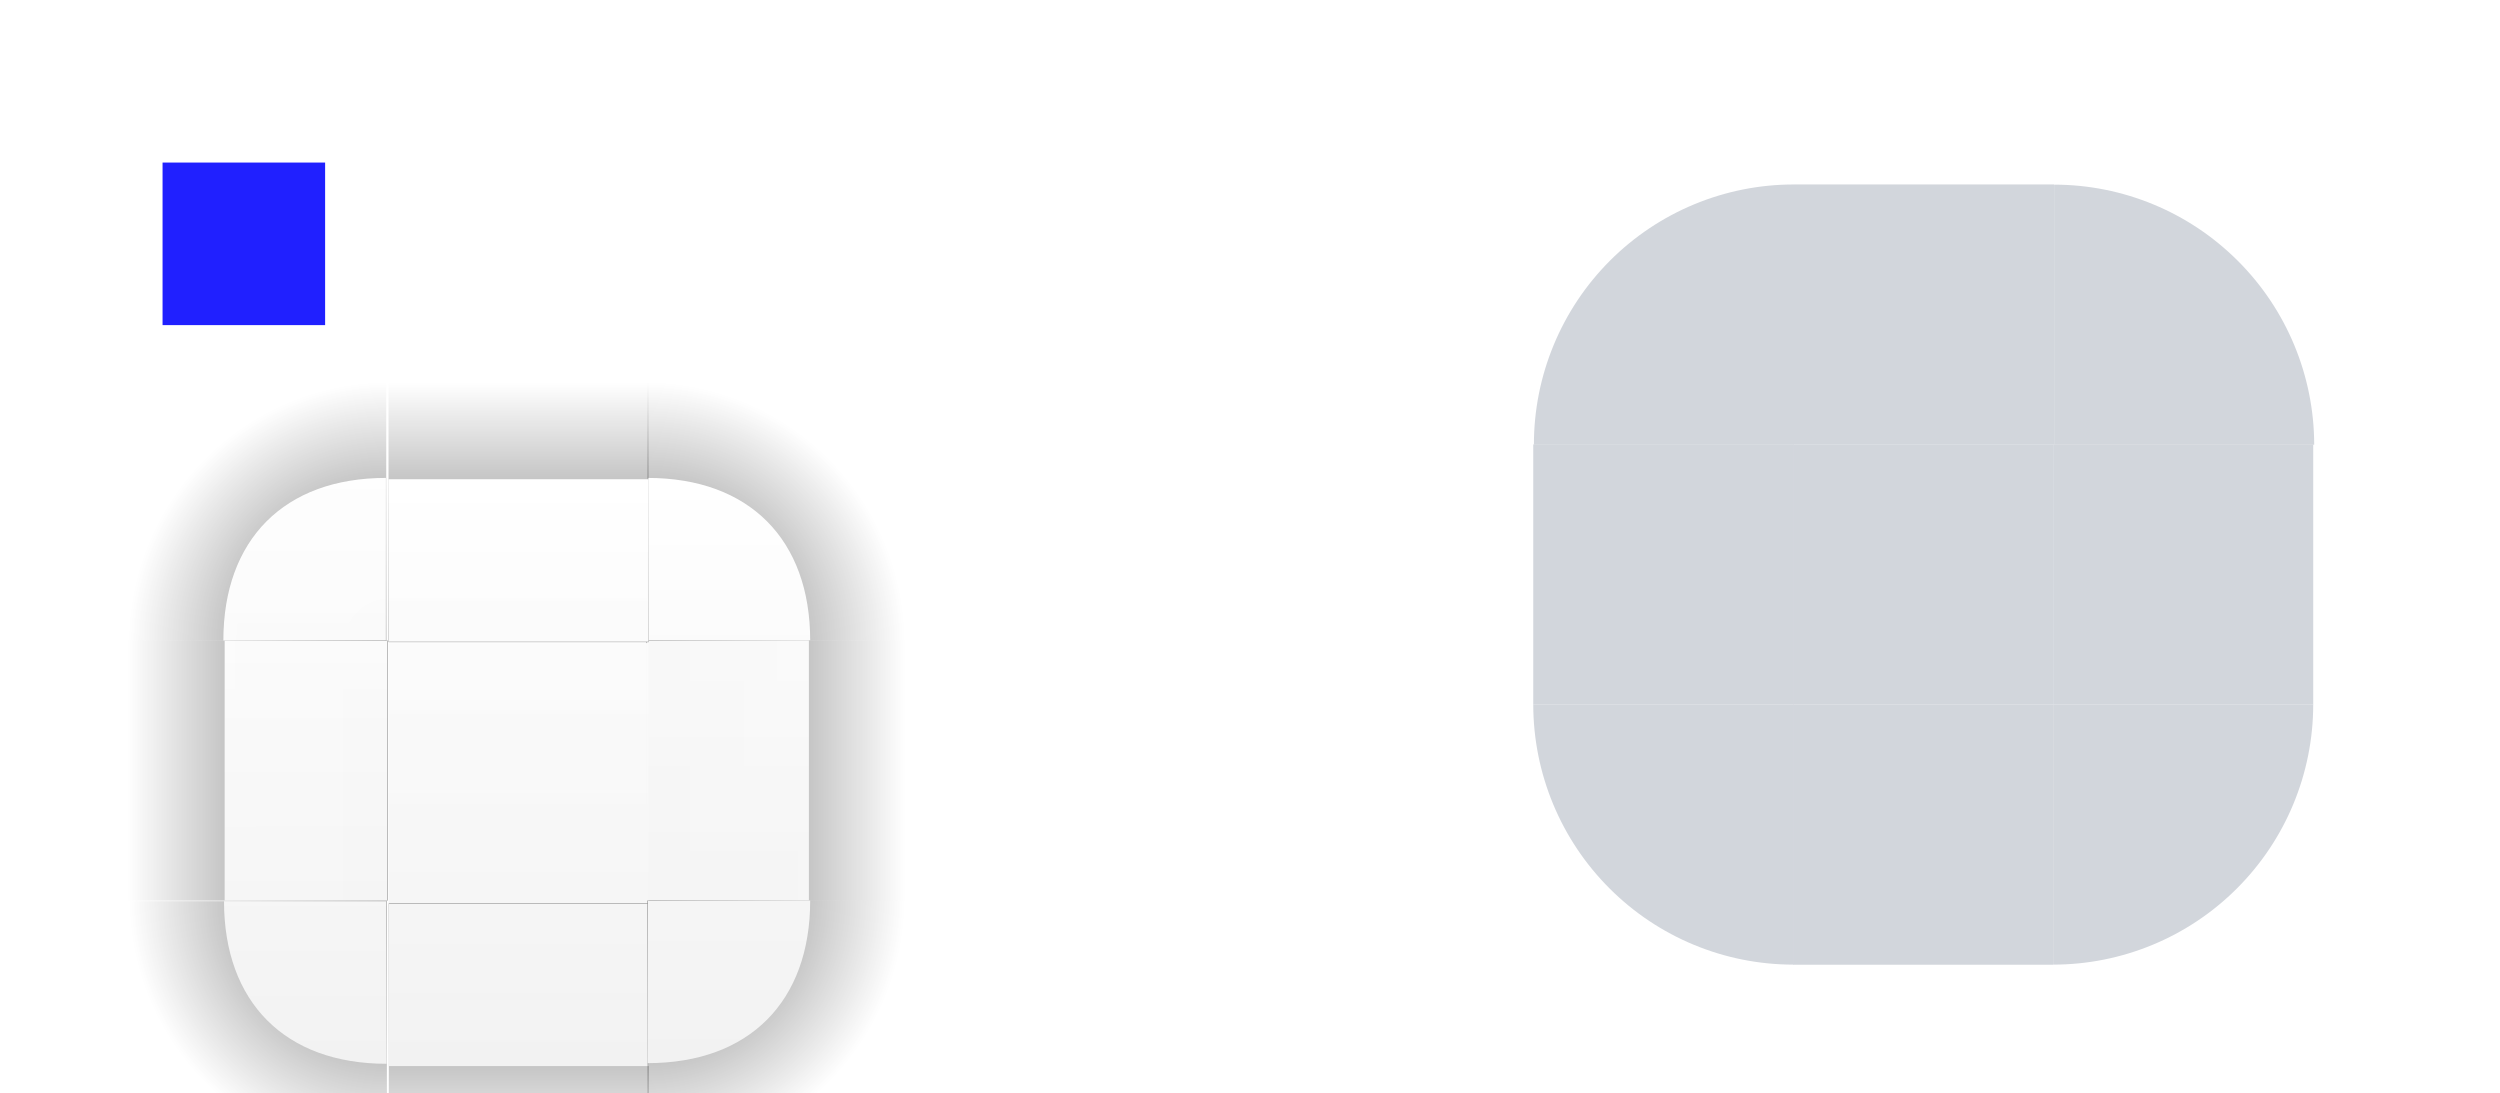
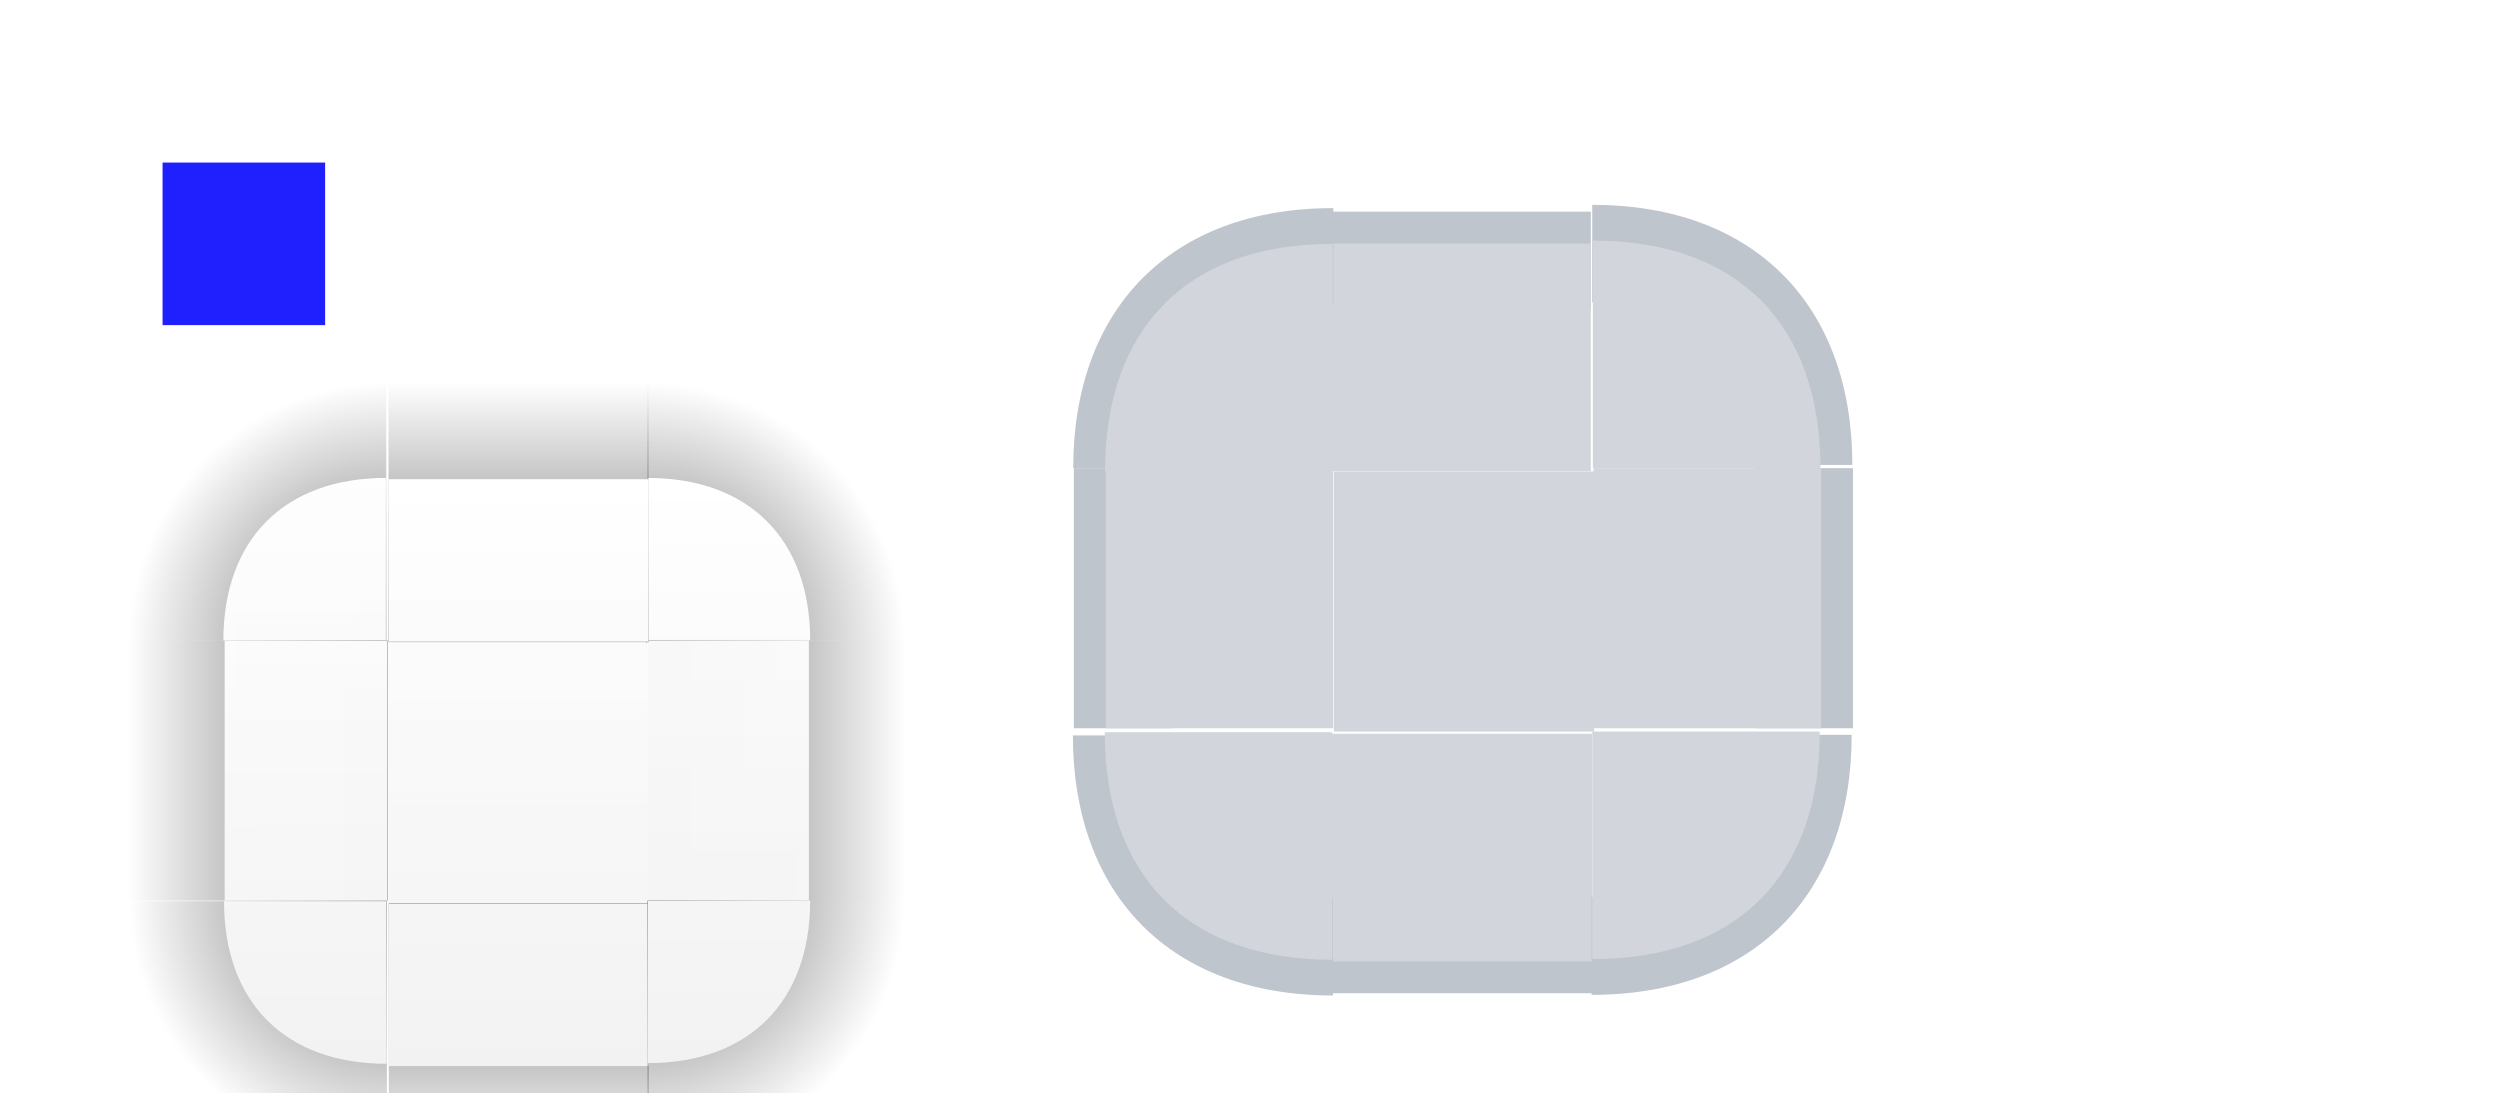
<svg xmlns="http://www.w3.org/2000/svg" xmlns:ns1="http://www.openswatchbook.org/uri/2009/osb" xmlns:xlink="http://www.w3.org/1999/xlink" id="svg7080" version="1.0" viewBox="0 0 76.895 33.603" height="33.603" width="76.895">
  <defs id="defs7082">
    <linearGradient id="linearGradient2091">
-       <stop style="stop-color:#f2f2f2;stop-opacity:1" offset="0" id="stop2087" />
-       <stop style="stop-color:#ffffff;stop-opacity:0.996" offset="1" id="stop2089" />
+       <stop id="stop2087" offset="0" style="stop-color:#f2f2f2;stop-opacity:1" />
+       <stop id="stop2089" offset="1" style="stop-color:#ffffff;stop-opacity:0.996" />
    </linearGradient>
    <linearGradient id="linearGradient2085">
-       <stop style="stop-color:#f2f2f2;stop-opacity:1" offset="0" id="stop2081" />
-       <stop style="stop-color:#ffffff;stop-opacity:0.996" offset="1" id="stop2083" />
+       <stop id="stop2081" offset="0" style="stop-color:#f2f2f2;stop-opacity:1" />
+       <stop id="stop2083" offset="1" style="stop-color:#ffffff;stop-opacity:0.996" />
    </linearGradient>
    <linearGradient id="linearGradient2073">
-       <stop id="stop2069" offset="0" style="stop-color:#f2f2f2;stop-opacity:1" />
-       <stop id="stop2071" offset="1" style="stop-color:#ffffff;stop-opacity:1" />
+       <stop style="stop-color:#f2f2f2;stop-opacity:1" offset="0" id="stop2069" />
+       <stop style="stop-color:#ffffff;stop-opacity:1" offset="1" id="stop2071" />
    </linearGradient>
    <linearGradient id="linearGradient2067">
-       <stop style="stop-color:#f2f2f2;stop-opacity:1" offset="0" id="stop2063" />
-       <stop style="stop-color:#ffffff;stop-opacity:0.978" offset="1" id="stop2065" />
+       <stop id="stop2063" offset="0" style="stop-color:#f2f2f2;stop-opacity:1" />
+       <stop id="stop2065" offset="1" style="stop-color:#ffffff;stop-opacity:0.978" />
    </linearGradient>
    <linearGradient id="linearGradient2061">
-       <stop style="stop-color:#f2f2f2;stop-opacity:1" offset="0" id="stop2057" />
-       <stop style="stop-color:#ffffff;stop-opacity:0.973" offset="1" id="stop2059" />
+       <stop id="stop2057" offset="0" style="stop-color:#f2f2f2;stop-opacity:1" />
+       <stop id="stop2059" offset="1" style="stop-color:#ffffff;stop-opacity:0.973" />
    </linearGradient>
    <linearGradient id="linearGradient2049">
-       <stop id="stop2045" offset="0" style="stop-color:#f2f2f2;stop-opacity:1" />
-       <stop id="stop2047" offset="1" style="stop-color:#ffffff;stop-opacity:0.991" />
+       <stop style="stop-color:#f2f2f2;stop-opacity:1" offset="0" id="stop2045" />
+       <stop style="stop-color:#ffffff;stop-opacity:0.991" offset="1" id="stop2047" />
    </linearGradient>
    <linearGradient id="linearGradient2043">
-       <stop style="stop-color:#f2f2f2;stop-opacity:1" offset="0" id="stop2039" />
-       <stop style="stop-color:#ffffff;stop-opacity:0.996" offset="1" id="stop2041" />
+       <stop id="stop2039" offset="0" style="stop-color:#f2f2f2;stop-opacity:1" />
+       <stop id="stop2041" offset="1" style="stop-color:#ffffff;stop-opacity:0.996" />
    </linearGradient>
    <linearGradient id="linearGradient2037">
-       <stop style="stop-color:#f2f2f2;stop-opacity:1" offset="0" id="stop2033" />
-       <stop style="stop-color:#ffffff;stop-opacity:1" offset="1" id="stop2035" />
+       <stop id="stop2033" offset="0" style="stop-color:#f2f2f2;stop-opacity:1" />
+       <stop id="stop2035" offset="1" style="stop-color:#ffffff;stop-opacity:1" />
    </linearGradient>
    <linearGradient id="linearGradient2025">
-       <stop id="stop2021" offset="0" style="stop-color:#f2f2f2;stop-opacity:1" />
-       <stop id="stop2023" offset="1" style="stop-color:#ffffff;stop-opacity:0.987" />
+       <stop style="stop-color:#f2f2f2;stop-opacity:1" offset="0" id="stop2021" />
+       <stop style="stop-color:#ffffff;stop-opacity:0.987" offset="1" id="stop2023" />
    </linearGradient>
-     <linearGradient id="linearGradient835" ns1:paint="solid">
-       <stop style="stop-color:#000000;stop-opacity:1;" offset="0" id="stop833" />
+     <linearGradient ns1:paint="solid" id="linearGradient835">
+       <stop id="stop833" offset="0" style="stop-color:#000000;stop-opacity:1;" />
    </linearGradient>
-     <style id="current-color-scheme" type="text/css">
+     <style type="text/css" id="current-color-scheme">
          .ColorScheme-Text {
          color:#31363b;
          }
          .ColorScheme-Background{
          
          }
          .ColorScheme-ViewText {
          color:#31363b;
          }
          .ColorScheme-ViewBackground{
          color:#fcfcfc;
          }
          .ColorScheme-ViewHover {
          color:#3daee9;
          }
          .ColorScheme-ViewFocus{
          color:#3daee9;
          }
          .ColorScheme-ButtonText {
          color:#31363b;
          }
          .ColorScheme-ButtonBackground{
          
          }
          .ColorScheme-ButtonHover {
          color:#3daee9;
          }
          .ColorScheme-ButtonFocus{
          color:#3daee9;
          }
      </style>
-     <linearGradient id="fill" ns1:paint="solid">
-       <stop style="stop-color:#ffffff;stop-opacity:1;" offset="0" id="stop1075" />
+     <linearGradient ns1:paint="solid" id="fill">
+       <stop id="stop1075" offset="0" style="stop-color:#ffffff;stop-opacity:1;" />
    </linearGradient>
-     <linearGradient gradientTransform="matrix(1,0,0,0.4,-311.7493,25.97372)" xlink:href="#fill" id="linearGradient1980" gradientUnits="userSpaceOnUse" x1="328.215" y1="-169.984" x2="344.215" y2="-169.984" />
-     <linearGradient gradientTransform="matrix(0.4000036,0,0,0.4000021,-41.17562,-104.0862)" xlink:href="#fill" id="linearGradient1994" gradientUnits="userSpaceOnUse" x1="204.167" y1="297.627" x2="211.667" y2="297.627" />
-     <linearGradient y2="-169.984" x2="344.215" y1="-169.984" x1="328.215" gradientTransform="matrix(1,0,0,0.4,-368.7344,53.02826)" gradientUnits="userSpaceOnUse" id="linearGradient881" xlink:href="#fill" />
-     <linearGradient y2="-169.984" x2="344.215" y1="-169.984" x1="328.215" gradientTransform="matrix(1,0,0,0.4,-368.7344,34.02826)" gradientUnits="userSpaceOnUse" id="linearGradient885" xlink:href="#fill" />
-     <linearGradient y2="297.627" x2="211.667" y1="297.627" x1="204.167" gradientTransform="matrix(0.4000036,0,0,-0.4000021,-41.17561,153.0168)" gradientUnits="userSpaceOnUse" id="linearGradient897" xlink:href="#fill" />
-     <radialGradient xlink:href="#linearGradient922" id="radialGradient1020" gradientUnits="userSpaceOnUse" gradientTransform="matrix(2.286,0.0177,-0.0177,2.292,95.51,-181.2)" cx="-72.4" cy="141.3" fx="-72.4" fy="141.3" r="3.5" />
+     <linearGradient y2="-169.984" x2="344.215" y1="-169.984" x1="328.215" gradientUnits="userSpaceOnUse" id="linearGradient1980" xlink:href="#fill" gradientTransform="matrix(1,0,0,0.4,-311.7493,25.97372)" />
+     <linearGradient y2="297.627" x2="211.667" y1="297.627" x1="204.167" gradientUnits="userSpaceOnUse" id="linearGradient1994" xlink:href="#fill" gradientTransform="matrix(0.4000036,0,0,0.4000021,-41.17562,-104.0862)" />
+     <linearGradient xlink:href="#fill" id="linearGradient881" gradientUnits="userSpaceOnUse" gradientTransform="matrix(1,0,0,0.4,-368.7344,53.02826)" x1="328.215" y1="-169.984" x2="344.215" y2="-169.984" />
+     <linearGradient xlink:href="#fill" id="linearGradient885" gradientUnits="userSpaceOnUse" gradientTransform="matrix(1,0,0,0.4,-368.7344,34.02826)" x1="328.215" y1="-169.984" x2="344.215" y2="-169.984" />
+     <linearGradient xlink:href="#fill" id="linearGradient897" gradientUnits="userSpaceOnUse" gradientTransform="matrix(0.4000036,0,0,-0.4000021,-41.17561,153.0168)" x1="204.167" y1="297.627" x2="211.667" y2="297.627" />
+     <radialGradient r="3.5" fy="141.3" fx="-72.4" cy="141.3" cx="-72.4" gradientTransform="matrix(2.286,0.0177,-0.0177,2.292,95.51,-181.2)" gradientUnits="userSpaceOnUse" id="radialGradient1020" xlink:href="#linearGradient922" />
    <linearGradient id="linearGradient922">
-       <stop style="stop-color:#000000;stop-opacity:1" offset="0" id="stop918" />
-       <stop style="stop-color:#000000;stop-opacity:0" offset="1" id="stop920" />
+       <stop id="stop918" offset="0" style="stop-color:#000000;stop-opacity:1" />
+       <stop id="stop920" offset="1" style="stop-color:#000000;stop-opacity:0" />
    </linearGradient>
-     <linearGradient ns1:paint="solid" id="focus">
-       <stop id="stop3508" offset="0" style="stop-color:#f8f8f8;stop-opacity:1;" />
+     <linearGradient id="focus" ns1:paint="solid">
+       <stop style="stop-color:#f8f8f8;stop-opacity:1;" offset="0" id="stop3508" />
    </linearGradient>
-     <radialGradient xlink:href="#linearGradient922" id="radialGradient1010" gradientUnits="userSpaceOnUse" gradientTransform="matrix(2.286,0.0177,-0.0177,2.292,95.51,-181.2)" cx="-72.4" cy="141.3" fx="-72.4" fy="141.3" r="3.5" />
-     <radialGradient xlink:href="#linearGradient922" id="radialGradient1000" gradientUnits="userSpaceOnUse" gradientTransform="matrix(2.286,0.0177,-0.0177,2.292,95.51,-181.2)" cx="-72.4" cy="141.3" fx="-72.4" fy="141.3" r="3.5" />
-     <linearGradient xlink:href="#linearGradient939" id="linearGradient990" gradientUnits="userSpaceOnUse" gradientTransform="matrix(1.143,0,0,1,10.28,0.7298)" x1="-72.48" y1="147.2" x2="-65.48" y2="147.2" />
+     <radialGradient r="3.5" fy="141.3" fx="-72.4" cy="141.3" cx="-72.4" gradientTransform="matrix(2.286,0.0177,-0.0177,2.292,95.51,-181.2)" gradientUnits="userSpaceOnUse" id="radialGradient1010" xlink:href="#linearGradient922" />
+     <radialGradient r="3.5" fy="141.3" fx="-72.4" cy="141.3" cx="-72.4" gradientTransform="matrix(2.286,0.0177,-0.0177,2.292,95.51,-181.2)" gradientUnits="userSpaceOnUse" id="radialGradient1000" xlink:href="#linearGradient922" />
+     <linearGradient y2="147.2" x2="-65.48" y1="147.2" x1="-72.48" gradientTransform="matrix(1.143,0,0,1,10.28,0.7298)" gradientUnits="userSpaceOnUse" id="linearGradient990" xlink:href="#linearGradient939" />
    <linearGradient id="linearGradient939">
-       <stop style="stop-color:#000000;stop-opacity:1" offset="0" id="stop935" />
-       <stop style="stop-color:#020202;stop-opacity:0" offset="1" id="stop937" />
+       <stop id="stop935" offset="0" style="stop-color:#000000;stop-opacity:1" />
+       <stop id="stop937" offset="1" style="stop-color:#020202;stop-opacity:0" />
    </linearGradient>
-     <radialGradient xlink:href="#linearGradient922" id="radialGradient924" cx="-72.4" cy="141.3" fx="-72.4" fy="141.3" r="3.5" gradientUnits="userSpaceOnUse" gradientTransform="matrix(2.286,0.0177,-0.0177,2.292,95.51,-181.2)" />
-     <linearGradient xlink:href="#linearGradient939" id="linearGradient1877" gradientUnits="userSpaceOnUse" gradientTransform="matrix(1.143,0,0,1,10.28,0.7298)" x1="-72.48" y1="147.2" x2="-65.48" y2="147.2" />
-     <linearGradient xlink:href="#linearGradient939" id="linearGradient1881" gradientUnits="userSpaceOnUse" gradientTransform="matrix(1.143,0,0,1,10.28,0.7298)" x1="-72.48" y1="147.2" x2="-65.48" y2="147.2" />
-     <linearGradient xlink:href="#linearGradient939" id="linearGradient1885" gradientUnits="userSpaceOnUse" gradientTransform="matrix(1.143,0,0,1,10.28,0.7298)" x1="-72.48" y1="147.2" x2="-65.48" y2="147.2" />
-     <linearGradient gradientUnits="userSpaceOnUse" y2="136.3" x2="-67.41" y1="154.3" x1="-67.41" id="linearGradient2027" xlink:href="#linearGradient2037" />
-     <linearGradient gradientUnits="userSpaceOnUse" y2="136.3" x2="-67.41" y1="154.5" x1="-67.42" id="linearGradient2029" xlink:href="#linearGradient2025" />
-     <linearGradient gradientUnits="userSpaceOnUse" y2="147.9" x2="-67.55" y1="147.9" x1="-85.58" id="linearGradient2031" xlink:href="#linearGradient2043" />
-     <linearGradient gradientUnits="userSpaceOnUse" y2="138.9" x2="-67.51" y1="156.9" x1="-67.51" id="linearGradient2051" xlink:href="#linearGradient2061" />
-     <linearGradient gradientUnits="userSpaceOnUse" y2="11.61" x2="43.31" y1="29.64" x1="43.31" id="linearGradient2053" xlink:href="#linearGradient2067" gradientTransform="translate(-28.37,3.125)" />
-     <linearGradient gradientUnits="userSpaceOnUse" y2="139.2" x2="-67.51" y1="157.1" x1="-67.52" id="linearGradient2055" xlink:href="#linearGradient2049" />
-     <linearGradient gradientUnits="userSpaceOnUse" y2="154.3" x2="-67.41" y1="136.3" x1="-67.41" id="linearGradient2075" xlink:href="#linearGradient2085" />
-     <linearGradient gradientUnits="userSpaceOnUse" y2="150.5" x2="-85.58" y1="150.5" x1="-67.55" id="linearGradient2077" xlink:href="#linearGradient2091" />
-     <linearGradient gradientUnits="userSpaceOnUse" y2="154.3" x2="-67.38" y1="136.3" x1="-67.41" id="linearGradient2079" xlink:href="#linearGradient2073" />
+     <radialGradient gradientTransform="matrix(2.286,0.0177,-0.0177,2.292,95.51,-181.2)" gradientUnits="userSpaceOnUse" r="3.5" fy="141.3" fx="-72.4" cy="141.3" cx="-72.4" id="radialGradient924" xlink:href="#linearGradient922" />
+     <linearGradient y2="147.2" x2="-65.48" y1="147.2" x1="-72.48" gradientTransform="matrix(1.143,0,0,1,10.28,0.7298)" gradientUnits="userSpaceOnUse" id="linearGradient1877" xlink:href="#linearGradient939" />
+     <linearGradient y2="147.2" x2="-65.48" y1="147.2" x1="-72.48" gradientTransform="matrix(1.143,0,0,1,10.28,0.7298)" gradientUnits="userSpaceOnUse" id="linearGradient1881" xlink:href="#linearGradient939" />
+     <linearGradient y2="147.2" x2="-65.48" y1="147.2" x1="-72.48" gradientTransform="matrix(1.143,0,0,1,10.28,0.7298)" gradientUnits="userSpaceOnUse" id="linearGradient1885" xlink:href="#linearGradient939" />
+     <linearGradient xlink:href="#linearGradient2037" id="linearGradient2027" x1="-67.41" y1="154.3" x2="-67.41" y2="136.3" gradientUnits="userSpaceOnUse" />
+     <linearGradient xlink:href="#linearGradient2025" id="linearGradient2029" x1="-67.42" y1="154.5" x2="-67.41" y2="136.3" gradientUnits="userSpaceOnUse" />
+     <linearGradient xlink:href="#linearGradient2043" id="linearGradient2031" x1="-85.58" y1="147.9" x2="-67.55" y2="147.9" gradientUnits="userSpaceOnUse" />
+     <linearGradient xlink:href="#linearGradient2061" id="linearGradient2051" x1="-67.51" y1="156.9" x2="-67.51" y2="138.9" gradientUnits="userSpaceOnUse" />
+     <linearGradient gradientTransform="translate(-28.37,3.125)" xlink:href="#linearGradient2067" id="linearGradient2053" x1="43.31" y1="29.64" x2="43.31" y2="11.61" gradientUnits="userSpaceOnUse" />
+     <linearGradient xlink:href="#linearGradient2049" id="linearGradient2055" x1="-67.52" y1="157.1" x2="-67.51" y2="139.2" gradientUnits="userSpaceOnUse" />
+     <linearGradient xlink:href="#linearGradient2085" id="linearGradient2075" x1="-67.41" y1="136.3" x2="-67.41" y2="154.3" gradientUnits="userSpaceOnUse" />
+     <linearGradient xlink:href="#linearGradient2091" id="linearGradient2077" x1="-67.55" y1="150.5" x2="-85.58" y2="150.5" gradientUnits="userSpaceOnUse" />
+     <linearGradient xlink:href="#linearGradient2073" id="linearGradient2079" x1="-67.41" y1="136.3" x2="-67.38" y2="154.3" gradientUnits="userSpaceOnUse" />
  </defs>
-   <rect id="hint-stretch-borders" height="5" x="5" width="5" y="5" style="opacity:0.875;fill:#0000ff" />
-   <g id="selected-topright" transform="translate(92.33,-121.6)">
-     <path id="path914" d="m -72.42,133.3 c 5,0 8,3.1 8,8 h -8 z" style="opacity:0.602;fill:url(#radialGradient924);fill-opacity:1;fill-rule:evenodd;stroke:none;stroke-width:0.266;stroke-linecap:square;stroke-linejoin:miter;stroke-miterlimit:4;stroke-dasharray:none;stroke-dashoffset:0;stroke-opacity:0.827;paint-order:normal" />
-     <path style="opacity:1;fill:url(#linearGradient2027);fill-opacity:1;fill-rule:evenodd;stroke:none;stroke-width:0.266;stroke-linecap:square;stroke-linejoin:miter;stroke-miterlimit:4;stroke-dasharray:none;stroke-dashoffset:0;stroke-opacity:0.827;paint-order:normal" d="m -72.41,136.3 c 3.13,0 5,1.9 5,5 h -5 z" id="path3506" />
+   <rect style="opacity:0.875;fill:#0000ff" y="5" width="5" x="5" height="5" id="hint-stretch-borders" />
+   <g transform="translate(92.33,-121.6)" id="selected-topright">
+     <path style="opacity:0.602;fill:url(#radialGradient924);fill-opacity:1;fill-rule:evenodd;stroke:none;stroke-width:0.266;stroke-linecap:square;stroke-linejoin:miter;stroke-miterlimit:4;stroke-dasharray:none;stroke-dashoffset:0;stroke-opacity:0.827;paint-order:normal" d="m -72.42,133.3 c 5,0 8,3.1 8,8 h -8 z" id="path914" />
+     <path id="path3506" d="m -72.41,136.3 c 3.13,0 5,1.9 5,5 h -5 z" style="opacity:1;fill:url(#linearGradient2027);fill-opacity:1;fill-rule:evenodd;stroke:none;stroke-width:0.266;stroke-linecap:square;stroke-linejoin:miter;stroke-miterlimit:4;stroke-dasharray:none;stroke-dashoffset:0;stroke-opacity:0.827;paint-order:normal" />
  </g>
-   <g id="selected-right" transform="translate(92.43,-124.2)">
-     <rect y="143.9" x="-72.56" height="8.001" width="8.001" id="rect933" style="opacity:0.602;fill:url(#linearGradient1877);fill-opacity:1;fill-rule:evenodd;stroke:none;stroke-width:0.267;stroke-linecap:square;stroke-linejoin:miter;stroke-miterlimit:4;stroke-dasharray:none;stroke-dashoffset:0;stroke-opacity:0.827;paint-order:normal" />
-     <rect style="opacity:1;fill:url(#linearGradient2051);fill-opacity:1;fill-rule:evenodd;stroke:none;stroke-width:0.267;stroke-linecap:square;stroke-linejoin:miter;stroke-miterlimit:4;stroke-dasharray:none;stroke-dashoffset:0;stroke-opacity:0.827;paint-order:normal" id="rect3504" width="5" height="8" x="-72.55" y="143.9" />
+   <g transform="translate(92.43,-124.2)" id="selected-right">
+     <rect style="opacity:0.602;fill:url(#linearGradient1877);fill-opacity:1;fill-rule:evenodd;stroke:none;stroke-width:0.267;stroke-linecap:square;stroke-linejoin:miter;stroke-miterlimit:4;stroke-dasharray:none;stroke-dashoffset:0;stroke-opacity:0.827;paint-order:normal" id="rect933" width="8.001" height="8.001" x="-72.56" y="143.9" />
+     <rect y="143.9" x="-72.55" height="8" width="5" id="rect3504" style="opacity:1;fill:url(#linearGradient2051);fill-opacity:1;fill-rule:evenodd;stroke:none;stroke-width:0.267;stroke-linecap:square;stroke-linejoin:miter;stroke-miterlimit:4;stroke-dasharray:none;stroke-dashoffset:0;stroke-opacity:0.827;paint-order:normal" />
  </g>
-   <rect y="19.78" x="11.95" height="8" width="8" id="selected-center" style="opacity:1;fill:url(#linearGradient2053);fill-opacity:1;fill-rule:evenodd;stroke:none;stroke-width:0.267;stroke-linecap:square;stroke-linejoin:miter;stroke-miterlimit:4;stroke-dasharray:none;stroke-dashoffset:0;stroke-opacity:0.827;paint-order:normal" />
-   <g transform="rotate(-90,-92.38,39.57)" id="selected-top">
-     <rect style="opacity:0.602;fill:url(#linearGradient1881);fill-opacity:1;fill-rule:evenodd;stroke:none;stroke-width:0.267;stroke-linecap:square;stroke-linejoin:miter;stroke-miterlimit:4;stroke-dasharray:none;stroke-dashoffset:0;stroke-opacity:0.827;paint-order:normal" id="rect964" width="8.001" height="8.001" x="-72.56" y="143.9" />
-     <rect y="143.9" x="-72.55" height="8" width="5" id="rect966" style="opacity:1;fill:url(#linearGradient2031);fill-opacity:1;fill-rule:evenodd;stroke:none;stroke-width:0.267;stroke-linecap:square;stroke-linejoin:miter;stroke-miterlimit:4;stroke-dasharray:none;stroke-dashoffset:0;stroke-opacity:0.827;paint-order:normal" />
+   <rect style="opacity:1;fill:url(#linearGradient2053);fill-opacity:1;fill-rule:evenodd;stroke:none;stroke-width:0.267;stroke-linecap:square;stroke-linejoin:miter;stroke-miterlimit:4;stroke-dasharray:none;stroke-dashoffset:0;stroke-opacity:0.827;paint-order:normal" id="selected-center" width="8" height="8" x="11.95" y="19.78" />
+   <g id="selected-top" transform="rotate(-90,-92.38,39.57)">
+     <rect y="143.9" x="-72.56" height="8.001" width="8.001" id="rect964" style="opacity:0.602;fill:url(#linearGradient1881);fill-opacity:1;fill-rule:evenodd;stroke:none;stroke-width:0.267;stroke-linecap:square;stroke-linejoin:miter;stroke-miterlimit:4;stroke-dasharray:none;stroke-dashoffset:0;stroke-opacity:0.827;paint-order:normal" />
+     <rect style="opacity:1;fill:url(#linearGradient2031);fill-opacity:1;fill-rule:evenodd;stroke:none;stroke-width:0.267;stroke-linecap:square;stroke-linejoin:miter;stroke-miterlimit:4;stroke-dasharray:none;stroke-dashoffset:0;stroke-opacity:0.827;paint-order:normal" id="rect966" width="5" height="8" x="-72.55" y="143.9" />
  </g>
-   <g transform="rotate(90,31.76,132.1)" id="selected-bottom">
-     <rect style="opacity:0.602;fill:url(#linearGradient1885);fill-opacity:1;fill-rule:evenodd;stroke:none;stroke-width:0.267;stroke-linecap:square;stroke-linejoin:miter;stroke-miterlimit:4;stroke-dasharray:none;stroke-dashoffset:0;stroke-opacity:0.827;paint-order:normal" id="rect974" width="8.001" height="8.001" x="-72.56" y="143.9" />
-     <rect y="143.9" x="-72.55" height="8" width="5" id="rect976" style="opacity:1;fill:url(#linearGradient2077);fill-opacity:1;fill-rule:evenodd;stroke:none;stroke-width:0.267;stroke-linecap:square;stroke-linejoin:miter;stroke-miterlimit:4;stroke-dasharray:none;stroke-dashoffset:0;stroke-opacity:0.827;paint-order:normal" />
+   <g id="selected-bottom" transform="rotate(90,31.76,132.1)">
+     <rect y="143.9" x="-72.56" height="8.001" width="8.001" id="rect974" style="opacity:0.602;fill:url(#linearGradient1885);fill-opacity:1;fill-rule:evenodd;stroke:none;stroke-width:0.267;stroke-linecap:square;stroke-linejoin:miter;stroke-miterlimit:4;stroke-dasharray:none;stroke-dashoffset:0;stroke-opacity:0.827;paint-order:normal" />
+     <rect style="opacity:1;fill:url(#linearGradient2077);fill-opacity:1;fill-rule:evenodd;stroke:none;stroke-width:0.267;stroke-linecap:square;stroke-linejoin:miter;stroke-miterlimit:4;stroke-dasharray:none;stroke-dashoffset:0;stroke-opacity:0.827;paint-order:normal" id="rect976" width="5" height="8" x="-72.55" y="143.9" />
  </g>
-   <g transform="matrix(-1,0,0,1,-60.64,-124.2)" id="selected-left">
-     <rect style="opacity:0.602;fill:url(#linearGradient990);fill-opacity:1;fill-rule:evenodd;stroke:none;stroke-width:0.267;stroke-linecap:square;stroke-linejoin:miter;stroke-miterlimit:4;stroke-dasharray:none;stroke-dashoffset:0;stroke-opacity:0.827;paint-order:normal" id="rect984" width="8.001" height="8.001" x="-72.56" y="143.9" />
-     <rect y="143.9" x="-72.55" height="8" width="5" id="rect986" style="opacity:1;fill:url(#linearGradient2055);fill-opacity:1;fill-rule:evenodd;stroke:none;stroke-width:0.267;stroke-linecap:square;stroke-linejoin:miter;stroke-miterlimit:4;stroke-dasharray:none;stroke-dashoffset:0;stroke-opacity:0.827;paint-order:normal" />
+   <g id="selected-left" transform="matrix(-1,0,0,1,-60.64,-124.2)">
+     <rect y="143.9" x="-72.56" height="8.001" width="8.001" id="rect984" style="opacity:0.602;fill:url(#linearGradient990);fill-opacity:1;fill-rule:evenodd;stroke:none;stroke-width:0.267;stroke-linecap:square;stroke-linejoin:miter;stroke-miterlimit:4;stroke-dasharray:none;stroke-dashoffset:0;stroke-opacity:0.827;paint-order:normal" />
+     <rect style="opacity:1;fill:url(#linearGradient2055);fill-opacity:1;fill-rule:evenodd;stroke:none;stroke-width:0.267;stroke-linecap:square;stroke-linejoin:miter;stroke-miterlimit:4;stroke-dasharray:none;stroke-dashoffset:0;stroke-opacity:0.827;paint-order:normal" id="rect986" width="5" height="8" x="-72.55" y="143.9" />
  </g>
-   <g transform="matrix(-1,0,0,1,-60.54,-121.6)" id="selected-topleft">
-     <path style="opacity:0.602;fill:url(#radialGradient1000);fill-opacity:1;fill-rule:evenodd;stroke:none;stroke-width:0.266;stroke-linecap:square;stroke-linejoin:miter;stroke-miterlimit:4;stroke-dasharray:none;stroke-dashoffset:0;stroke-opacity:0.827;paint-order:normal" d="m -72.42,133.3 c 5,0 8,3.1 8,8 h -8 z" id="path994" />
-     <path id="path996" d="m -72.41,136.3 c 3.13,0 5,1.9 5,5 h -5 z" style="opacity:1;fill:url(#linearGradient2029);fill-opacity:1;fill-rule:evenodd;stroke:none;stroke-width:0.266;stroke-linecap:square;stroke-linejoin:miter;stroke-miterlimit:4;stroke-dasharray:none;stroke-dashoffset:0;stroke-opacity:0.827;paint-order:normal" />
+   <g id="selected-topleft" transform="matrix(-1,0,0,1,-60.54,-121.6)">
+     <path id="path994" d="m -72.42,133.3 c 5,0 8,3.1 8,8 h -8 z" style="opacity:0.602;fill:url(#radialGradient1000);fill-opacity:1;fill-rule:evenodd;stroke:none;stroke-width:0.266;stroke-linecap:square;stroke-linejoin:miter;stroke-miterlimit:4;stroke-dasharray:none;stroke-dashoffset:0;stroke-opacity:0.827;paint-order:normal" />
+     <path style="opacity:1;fill:url(#linearGradient2029);fill-opacity:1;fill-rule:evenodd;stroke:none;stroke-width:0.266;stroke-linecap:square;stroke-linejoin:miter;stroke-miterlimit:4;stroke-dasharray:none;stroke-dashoffset:0;stroke-opacity:0.827;paint-order:normal" d="m -72.41,136.3 c 3.13,0 5,1.9 5,5 h -5 z" id="path996" />
  </g>
-   <g transform="matrix(1,0,0,-1,92.33,169)" id="selected-bottomright">
-     <path style="opacity:0.602;fill:url(#radialGradient1010);fill-opacity:1;fill-rule:evenodd;stroke:none;stroke-width:0.266;stroke-linecap:square;stroke-linejoin:miter;stroke-miterlimit:4;stroke-dasharray:none;stroke-dashoffset:0;stroke-opacity:0.827;paint-order:normal" d="m -72.42,133.3 c 5,0 8,3.1 8,8 h -8 z" id="path1004" />
-     <path id="path1006" d="m -72.41,136.3 c 3.13,0 5,1.9 5,5 h -5 z" style="opacity:1;fill:url(#linearGradient2075);fill-opacity:1;fill-rule:evenodd;stroke:none;stroke-width:0.266;stroke-linecap:square;stroke-linejoin:miter;stroke-miterlimit:4;stroke-dasharray:none;stroke-dashoffset:0;stroke-opacity:0.827;paint-order:normal" />
+   <g id="selected-bottomright" transform="matrix(1,0,0,-1,92.33,169)">
+     <path id="path1004" d="m -72.42,133.3 c 5,0 8,3.1 8,8 h -8 z" style="opacity:0.602;fill:url(#radialGradient1010);fill-opacity:1;fill-rule:evenodd;stroke:none;stroke-width:0.266;stroke-linecap:square;stroke-linejoin:miter;stroke-miterlimit:4;stroke-dasharray:none;stroke-dashoffset:0;stroke-opacity:0.827;paint-order:normal" />
+     <path style="opacity:1;fill:url(#linearGradient2075);fill-opacity:1;fill-rule:evenodd;stroke:none;stroke-width:0.266;stroke-linecap:square;stroke-linejoin:miter;stroke-miterlimit:4;stroke-dasharray:none;stroke-dashoffset:0;stroke-opacity:0.827;paint-order:normal" d="m -72.41,136.3 c 3.13,0 5,1.9 5,5 h -5 z" id="path1006" />
  </g>
-   <g transform="rotate(-180,-30.26,84.51)" id="selected-bottomleft">
-     <path style="opacity:0.602;fill:url(#radialGradient1020);fill-opacity:1;fill-rule:evenodd;stroke:none;stroke-width:0.266;stroke-linecap:square;stroke-linejoin:miter;stroke-miterlimit:4;stroke-dasharray:none;stroke-dashoffset:0;stroke-opacity:0.827;paint-order:normal" d="m -72.42,133.3 c 5,0 8,3.1 8,8 h -8 z" id="path1014" />
-     <path id="path1016" d="m -72.41,136.3 c 3.13,0 5,1.9 5,5 h -5 z" style="opacity:1;fill:url(#linearGradient2079);fill-opacity:1;fill-rule:evenodd;stroke:none;stroke-width:0.266;stroke-linecap:square;stroke-linejoin:miter;stroke-miterlimit:4;stroke-dasharray:none;stroke-dashoffset:0;stroke-opacity:0.827;paint-order:normal" />
+   <g id="selected-bottomleft" transform="rotate(-180,-30.26,84.51)">
+     <path id="path1014" d="m -72.42,133.3 c 5,0 8,3.1 8,8 h -8 z" style="opacity:0.602;fill:url(#radialGradient1020);fill-opacity:1;fill-rule:evenodd;stroke:none;stroke-width:0.266;stroke-linecap:square;stroke-linejoin:miter;stroke-miterlimit:4;stroke-dasharray:none;stroke-dashoffset:0;stroke-opacity:0.827;paint-order:normal" />
+     <path style="opacity:1;fill:url(#linearGradient2079);fill-opacity:1;fill-rule:evenodd;stroke:none;stroke-width:0.266;stroke-linecap:square;stroke-linejoin:miter;stroke-miterlimit:4;stroke-dasharray:none;stroke-dashoffset:0;stroke-opacity:0.827;paint-order:normal" d="m -72.41,136.3 c 3.13,0 5,1.9 5,5 h -5 z" id="path1016" />
  </g>
-   <path transform="scale(1,-1)" d="m 71.18,-13.68 a 7.997,8.001 0 0 1 -2.35,5.658 7.997,8.001 0 0 1 -5.65,2.343 l 0,-8.001 z" id="hover-topright" style="opacity:1;fill:#d2d6dc;fill-opacity:1;fill-rule:evenodd;stroke:none;stroke-width:1.007;stroke-linecap:square;stroke-linejoin:miter;stroke-miterlimit:4;stroke-dasharray:none;stroke-dashoffset:0;stroke-opacity:0.827;paint-order:normal" />
-   <rect style="opacity:1;fill:#d2d6dc;fill-opacity:1;fill-rule:evenodd;stroke:none;stroke-width:1.007;stroke-linecap:square;stroke-linejoin:miter;stroke-miterlimit:4;stroke-dasharray:none;stroke-dashoffset:0;stroke-opacity:0.827;paint-order:normal" id="hover-center" width="8" height="8.003" x="55.15" y="13.67" />
-   <rect y="5.673" x="55.18" height="8.003" width="8" id="hover-top" style="opacity:1;fill:#d2d6dc;fill-opacity:1;fill-rule:evenodd;stroke:none;stroke-width:1.007;stroke-linecap:square;stroke-linejoin:miter;stroke-miterlimit:4;stroke-dasharray:none;stroke-dashoffset:0;stroke-opacity:0.827;paint-order:normal" />
-   <rect style="opacity:1;fill:#d2d6dc;fill-opacity:1;fill-rule:evenodd;stroke:none;stroke-width:1.007;stroke-linecap:square;stroke-linejoin:miter;stroke-miterlimit:4;stroke-dasharray:none;stroke-dashoffset:0;stroke-opacity:0.827;paint-order:normal" id="hover-bottom" width="8" height="8.003" x="55.15" y="21.67" />
-   <rect y="13.67" x="63.15" height="8.003" width="8" id="hover-right" style="opacity:1;fill:#d2d6dc;fill-opacity:1;fill-rule:evenodd;stroke:none;stroke-width:1.007;stroke-linecap:square;stroke-linejoin:miter;stroke-miterlimit:4;stroke-dasharray:none;stroke-dashoffset:0;stroke-opacity:0.827;paint-order:normal" />
-   <rect y="13.67" x="47.16" height="8.003" width="8" id="hover-left" style="opacity:1;fill:#d2d6dc;fill-opacity:1;fill-rule:evenodd;stroke:none;stroke-width:1.007;stroke-linecap:square;stroke-linejoin:miter;stroke-miterlimit:4;stroke-dasharray:none;stroke-dashoffset:0;stroke-opacity:0.827;paint-order:normal" />
-   <path style="opacity:1;fill:#d2d6dc;fill-opacity:1;fill-rule:evenodd;stroke:none;stroke-width:1.007;stroke-linecap:square;stroke-linejoin:miter;stroke-miterlimit:4;stroke-dasharray:none;stroke-dashoffset:0;stroke-opacity:0.827;paint-order:normal" id="hover-topleft" d="m -47.18,-13.68 a 7.997,8.001 0 0 1 -2.34,5.663 7.997,8.001 0 0 1 -5.66,2.343 l 0,-8.006 z" transform="scale(-1)" />
-   <path style="opacity:1;fill:#d2d6dc;fill-opacity:1;fill-rule:evenodd;stroke:none;stroke-width:1.007;stroke-linecap:square;stroke-linejoin:miter;stroke-miterlimit:4;stroke-dasharray:none;stroke-dashoffset:0;stroke-opacity:0.827;paint-order:normal" id="hover-bottomright" d="m 71.15,21.67 a 7.997,8.001 0 0 1 -2.35,5.66 7.997,8.001 0 0 1 -5.65,2.34 l 0,-8 z" />
-   <path transform="scale(-1,1)" style="opacity:1;fill:#d2d6dc;fill-opacity:1;fill-rule:evenodd;stroke:none;stroke-width:1.007;stroke-linecap:square;stroke-linejoin:miter;stroke-miterlimit:4;stroke-dasharray:none;stroke-dashoffset:0;stroke-opacity:0.827;paint-order:normal" id="hover-bottomleft" d="m -47.16,21.67 a 7.997,8.001 0 0 1 -2.35,5.66 7.997,8.001 0 0 1 -5.65,2.34 l 0,-8 z" />
+   <rect style="opacity:1;fill:#d2d6dc;fill-opacity:1;fill-rule:evenodd;stroke:none;stroke-width:1.907;stroke-linecap:square;stroke-linejoin:miter;stroke-miterlimit:4;stroke-dasharray:none;stroke-dashoffset:0;stroke-opacity:1;paint-order:normal" id="hover-center" width="8" height="8.001" x="41.03" y="14.5" />
+   <g id="hover-right" transform="translate(2.314,-153.7)">
+     <path style="opacity:1;fill:#bfc5cd;fill-opacity:1;fill-rule:evenodd;stroke:none;stroke-width:0.267;stroke-linecap:square;stroke-linejoin:miter;stroke-miterlimit:4;stroke-dasharray:none;stroke-dashoffset:0;stroke-opacity:0.827;paint-order:normal" d="m 51.68,168.1 v 8 h 3 v -8 z" id="rect933-6" />
+     <rect style="opacity:1;fill:#d2d6dc;fill-opacity:1;fill-rule:evenodd;stroke:none;stroke-width:1.907;stroke-linecap:square;stroke-linejoin:miter;stroke-miterlimit:4;stroke-dasharray:none;stroke-dashoffset:0;stroke-opacity:1;paint-order:normal" id="rect4203" width="7" height="8" x="46.7" y="168.1" />
+   </g>
+   <g id="hover-topright" transform="translate(-6.826,-141)">
+     <path id="path1184" transform="translate(-155.5,106.4)" d="m 211.3,40.9 v 3 c 3.2,0 5,1.9 5,5 h 3 c 0,-4.9 -3,-8 -8,-8 z" style="opacity:1;fill:#bfc5cd;fill-opacity:1;fill-rule:evenodd;stroke:none;stroke-width:0.266;stroke-linecap:square;stroke-linejoin:miter;stroke-miterlimit:4;stroke-dasharray:none;stroke-dashoffset:0;stroke-opacity:0.827;paint-order:normal" />
+     <path style="opacity:1;fill:#d2d6dc;fill-opacity:1;fill-rule:evenodd;stroke:none;stroke-width:0.267;stroke-linecap:square;stroke-linejoin:miter;stroke-miterlimit:4;stroke-dasharray:none;stroke-dashoffset:0;stroke-opacity:0.827;paint-order:normal" d="m 55.82,148.4 v 7 h 7 c 0,-4.4 -2.52,-7 -7,-7 z" id="path1188" />
+   </g>
+   <g transform="matrix(-1,0,0,1,87.71,-153.7)" id="hover-left">
+     <path id="path2340" d="m 51.68,168.1 v 8 h 3 v -8 z" style="opacity:1;fill:#bfc5cd;fill-opacity:1;fill-rule:evenodd;stroke:none;stroke-width:0.267;stroke-linecap:square;stroke-linejoin:miter;stroke-miterlimit:4;stroke-dasharray:none;stroke-dashoffset:0;stroke-opacity:0.827;paint-order:normal" />
+     <rect y="168.1" x="46.7" height="8" width="7" id="rect2342" style="opacity:1;fill:#d2d6dc;fill-opacity:1;fill-rule:evenodd;stroke:none;stroke-width:1.907;stroke-linecap:square;stroke-linejoin:miter;stroke-miterlimit:4;stroke-dasharray:none;stroke-dashoffset:0;stroke-opacity:1;paint-order:normal" />
+   </g>
+   <g transform="rotate(-90,-32.99,94.18)" id="hover-top">
+     <path id="path2346" d="m 51.68,168.1 v 8 h 3 v -8 z" style="opacity:1;fill:#bfc5cd;fill-opacity:1;fill-rule:evenodd;stroke:none;stroke-width:0.267;stroke-linecap:square;stroke-linejoin:miter;stroke-miterlimit:4;stroke-dasharray:none;stroke-dashoffset:0;stroke-opacity:0.827;paint-order:normal" />
+     <rect y="168.1" x="46.7" height="8" width="7" id="rect2348" style="opacity:1;fill:#d2d6dc;fill-opacity:1;fill-rule:evenodd;stroke:none;stroke-width:1.907;stroke-linecap:square;stroke-linejoin:miter;stroke-miterlimit:4;stroke-dasharray:none;stroke-dashoffset:0;stroke-opacity:1;paint-order:normal" />
+   </g>
+   <g transform="rotate(90,120.6,96.47)" id="hover-bottom">
+     <path id="path2352" d="m 51.68,168.1 v 8 h 3 v -8 z" style="opacity:1;fill:#bfc5cd;fill-opacity:1;fill-rule:evenodd;stroke:none;stroke-width:0.267;stroke-linecap:square;stroke-linejoin:miter;stroke-miterlimit:4;stroke-dasharray:none;stroke-dashoffset:0;stroke-opacity:0.827;paint-order:normal" />
+     <rect y="168.1" x="46.7" height="8" width="7" id="rect2354" style="opacity:1;fill:#d2d6dc;fill-opacity:1;fill-rule:evenodd;stroke:none;stroke-width:1.907;stroke-linecap:square;stroke-linejoin:miter;stroke-miterlimit:4;stroke-dasharray:none;stroke-dashoffset:0;stroke-opacity:1;paint-order:normal" />
+   </g>
+   <g transform="matrix(-1,0,0,1,96.81,-140.9)" id="hover-topleft">
+     <path style="opacity:1;fill:#bfc5cd;fill-opacity:1;fill-rule:evenodd;stroke:none;stroke-width:0.266;stroke-linecap:square;stroke-linejoin:miter;stroke-miterlimit:4;stroke-dasharray:none;stroke-dashoffset:0;stroke-opacity:0.827;paint-order:normal" d="m 211.3,40.9 v 3 c 3.2,0 5,1.9 5,5 h 3 c 0,-4.9 -3,-8 -8,-8 z" transform="translate(-155.5,106.4)" id="path2358" />
+     <path id="path2360" d="m 55.82,148.4 v 7 h 7 c 0,-4.4 -2.52,-7 -7,-7 z" style="opacity:1;fill:#d2d6dc;fill-opacity:1;fill-rule:evenodd;stroke:none;stroke-width:0.267;stroke-linecap:square;stroke-linejoin:miter;stroke-miterlimit:4;stroke-dasharray:none;stroke-dashoffset:0;stroke-opacity:0.827;paint-order:normal" />
+   </g>
+   <g transform="matrix(1,0,0,-1,-6.846,177.9)" id="hover-bottomright">
+     <path style="opacity:1;fill:#bfc5cd;fill-opacity:1;fill-rule:evenodd;stroke:none;stroke-width:0.266;stroke-linecap:square;stroke-linejoin:miter;stroke-miterlimit:4;stroke-dasharray:none;stroke-dashoffset:0;stroke-opacity:0.827;paint-order:normal" d="m 211.3,40.9 v 3 c 3.2,0 5,1.9 5,5 h 3 c 0,-4.9 -3,-8 -8,-8 z" transform="translate(-155.5,106.4)" id="path2364" />
+     <path id="path2366" d="m 55.82,148.4 v 7 h 7 c 0,-4.4 -2.52,-7 -7,-7 z" style="opacity:1;fill:#d2d6dc;fill-opacity:1;fill-rule:evenodd;stroke:none;stroke-width:0.267;stroke-linecap:square;stroke-linejoin:miter;stroke-miterlimit:4;stroke-dasharray:none;stroke-dashoffset:0;stroke-opacity:0.827;paint-order:normal" />
+   </g>
+   <g transform="rotate(180,48.4,88.96)" id="hover-bottomleft">
+     <path style="opacity:1;fill:#bfc5cd;fill-opacity:1;fill-rule:evenodd;stroke:none;stroke-width:0.266;stroke-linecap:square;stroke-linejoin:miter;stroke-miterlimit:4;stroke-dasharray:none;stroke-dashoffset:0;stroke-opacity:0.827;paint-order:normal" d="m 211.3,40.9 v 3 c 3.2,0 5,1.9 5,5 h 3 c 0,-4.9 -3,-8 -8,-8 z" transform="translate(-155.5,106.4)" id="path2370" />
+     <path id="path2372" d="m 55.82,148.4 v 7 h 7 c 0,-4.4 -2.52,-7 -7,-7 z" style="opacity:1;fill:#d2d6dc;fill-opacity:1;fill-rule:evenodd;stroke:none;stroke-width:0.267;stroke-linecap:square;stroke-linejoin:miter;stroke-miterlimit:4;stroke-dasharray:none;stroke-dashoffset:0;stroke-opacity:0.827;paint-order:normal" />
+   </g>
</svg>
